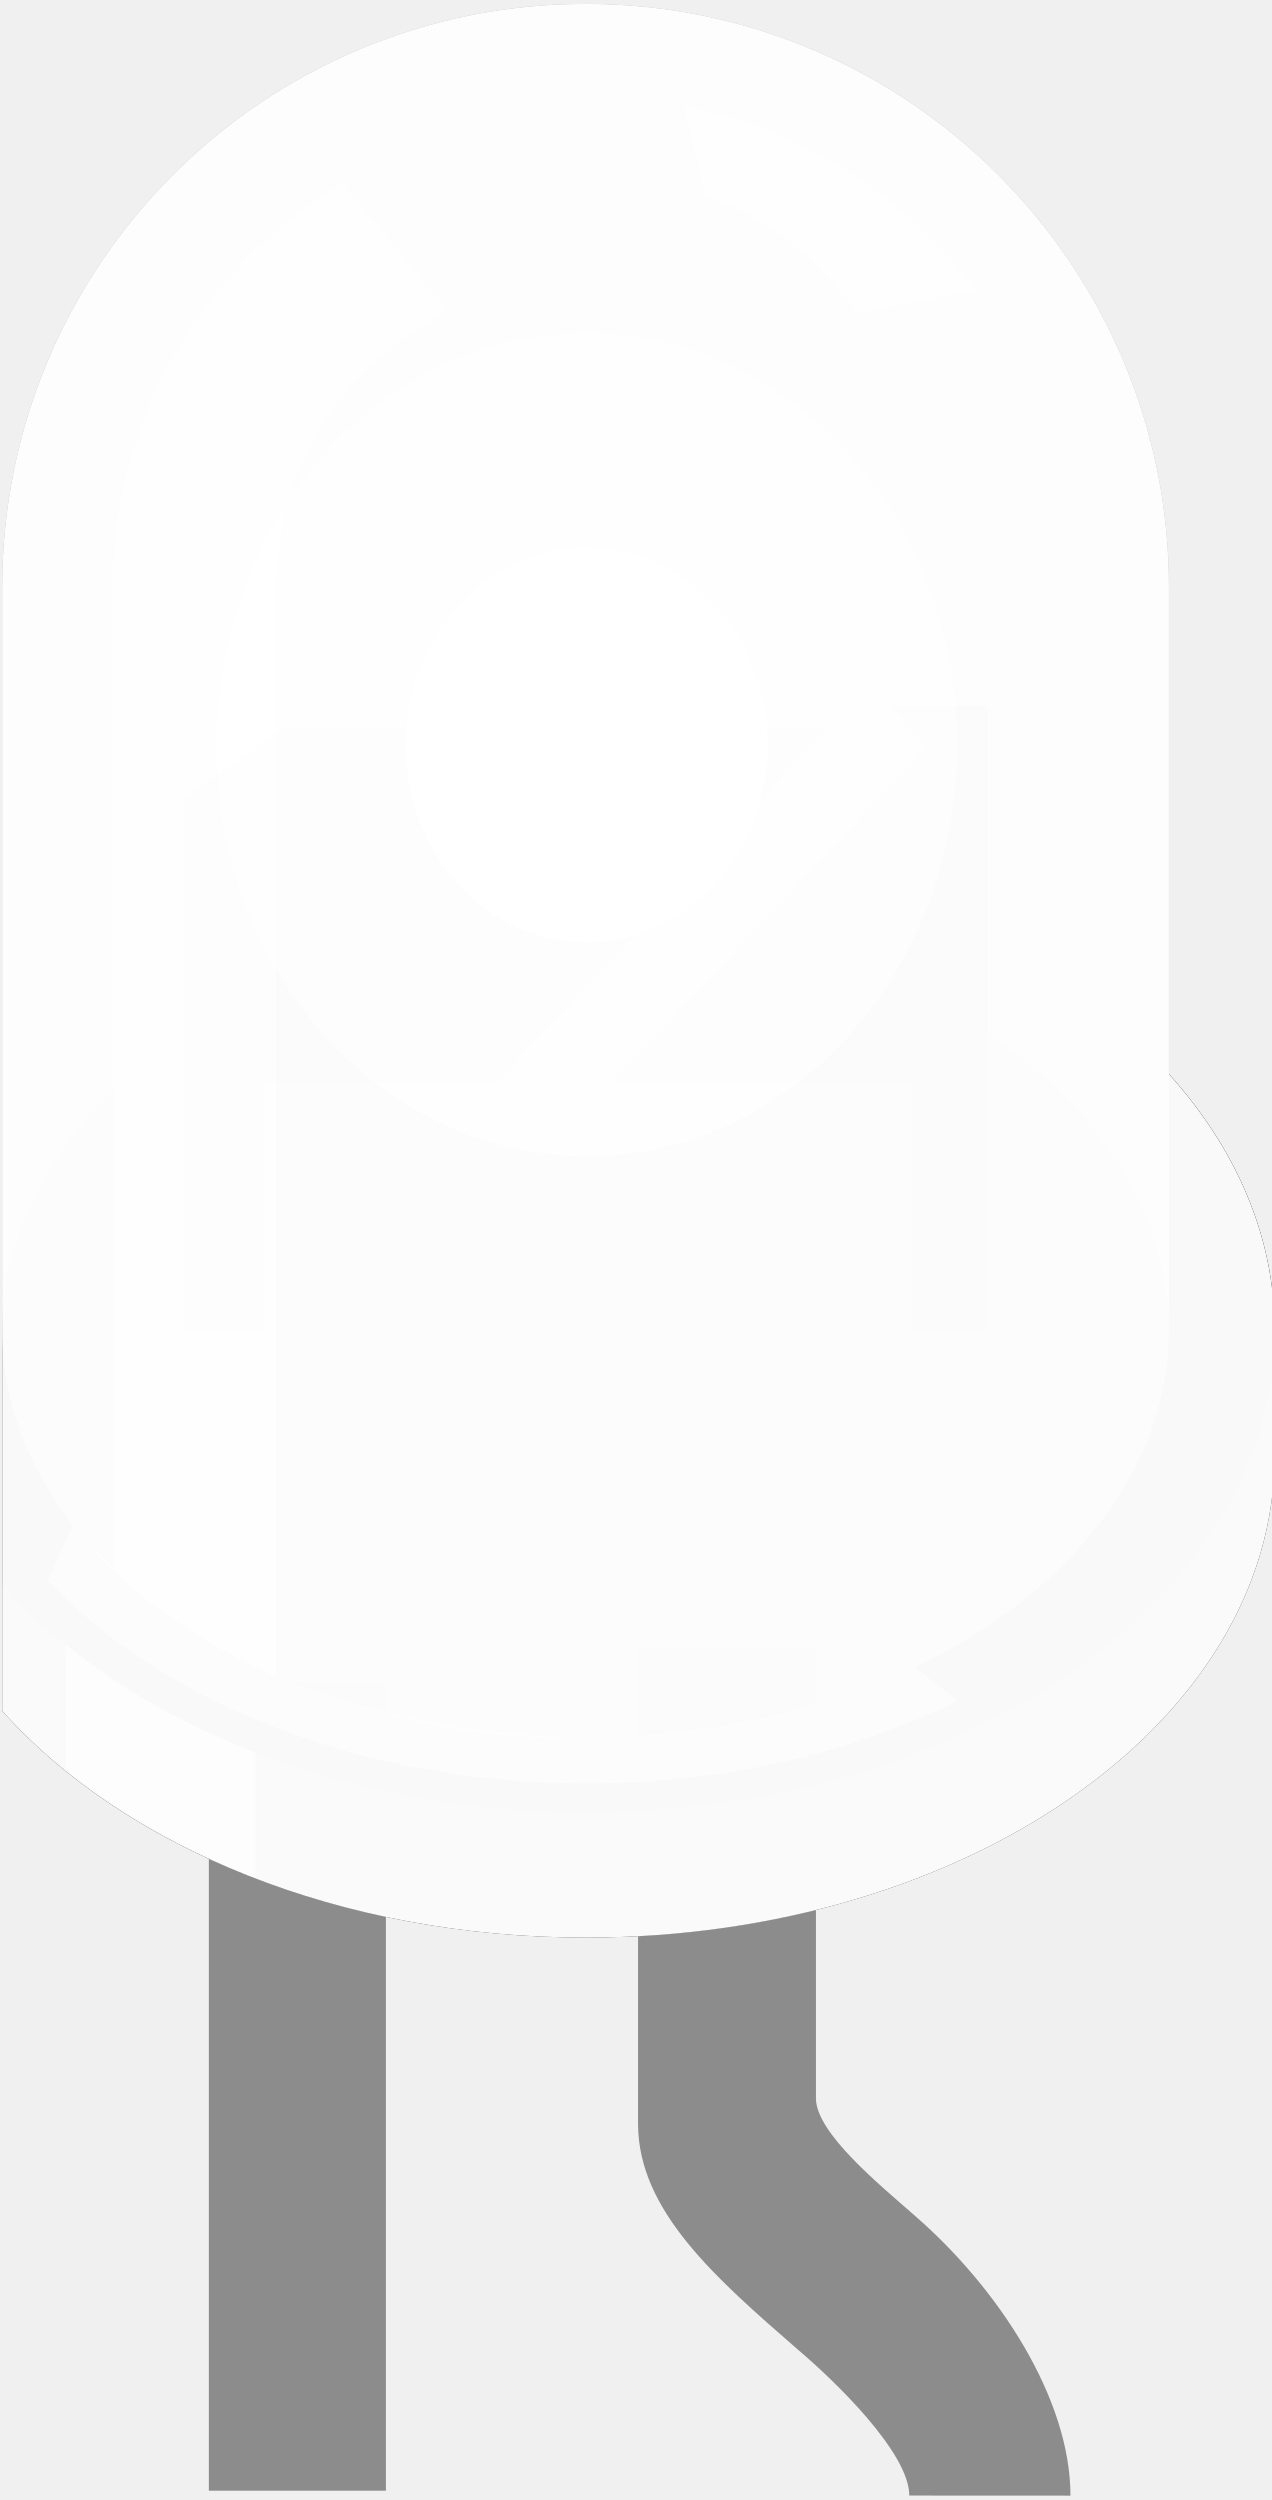
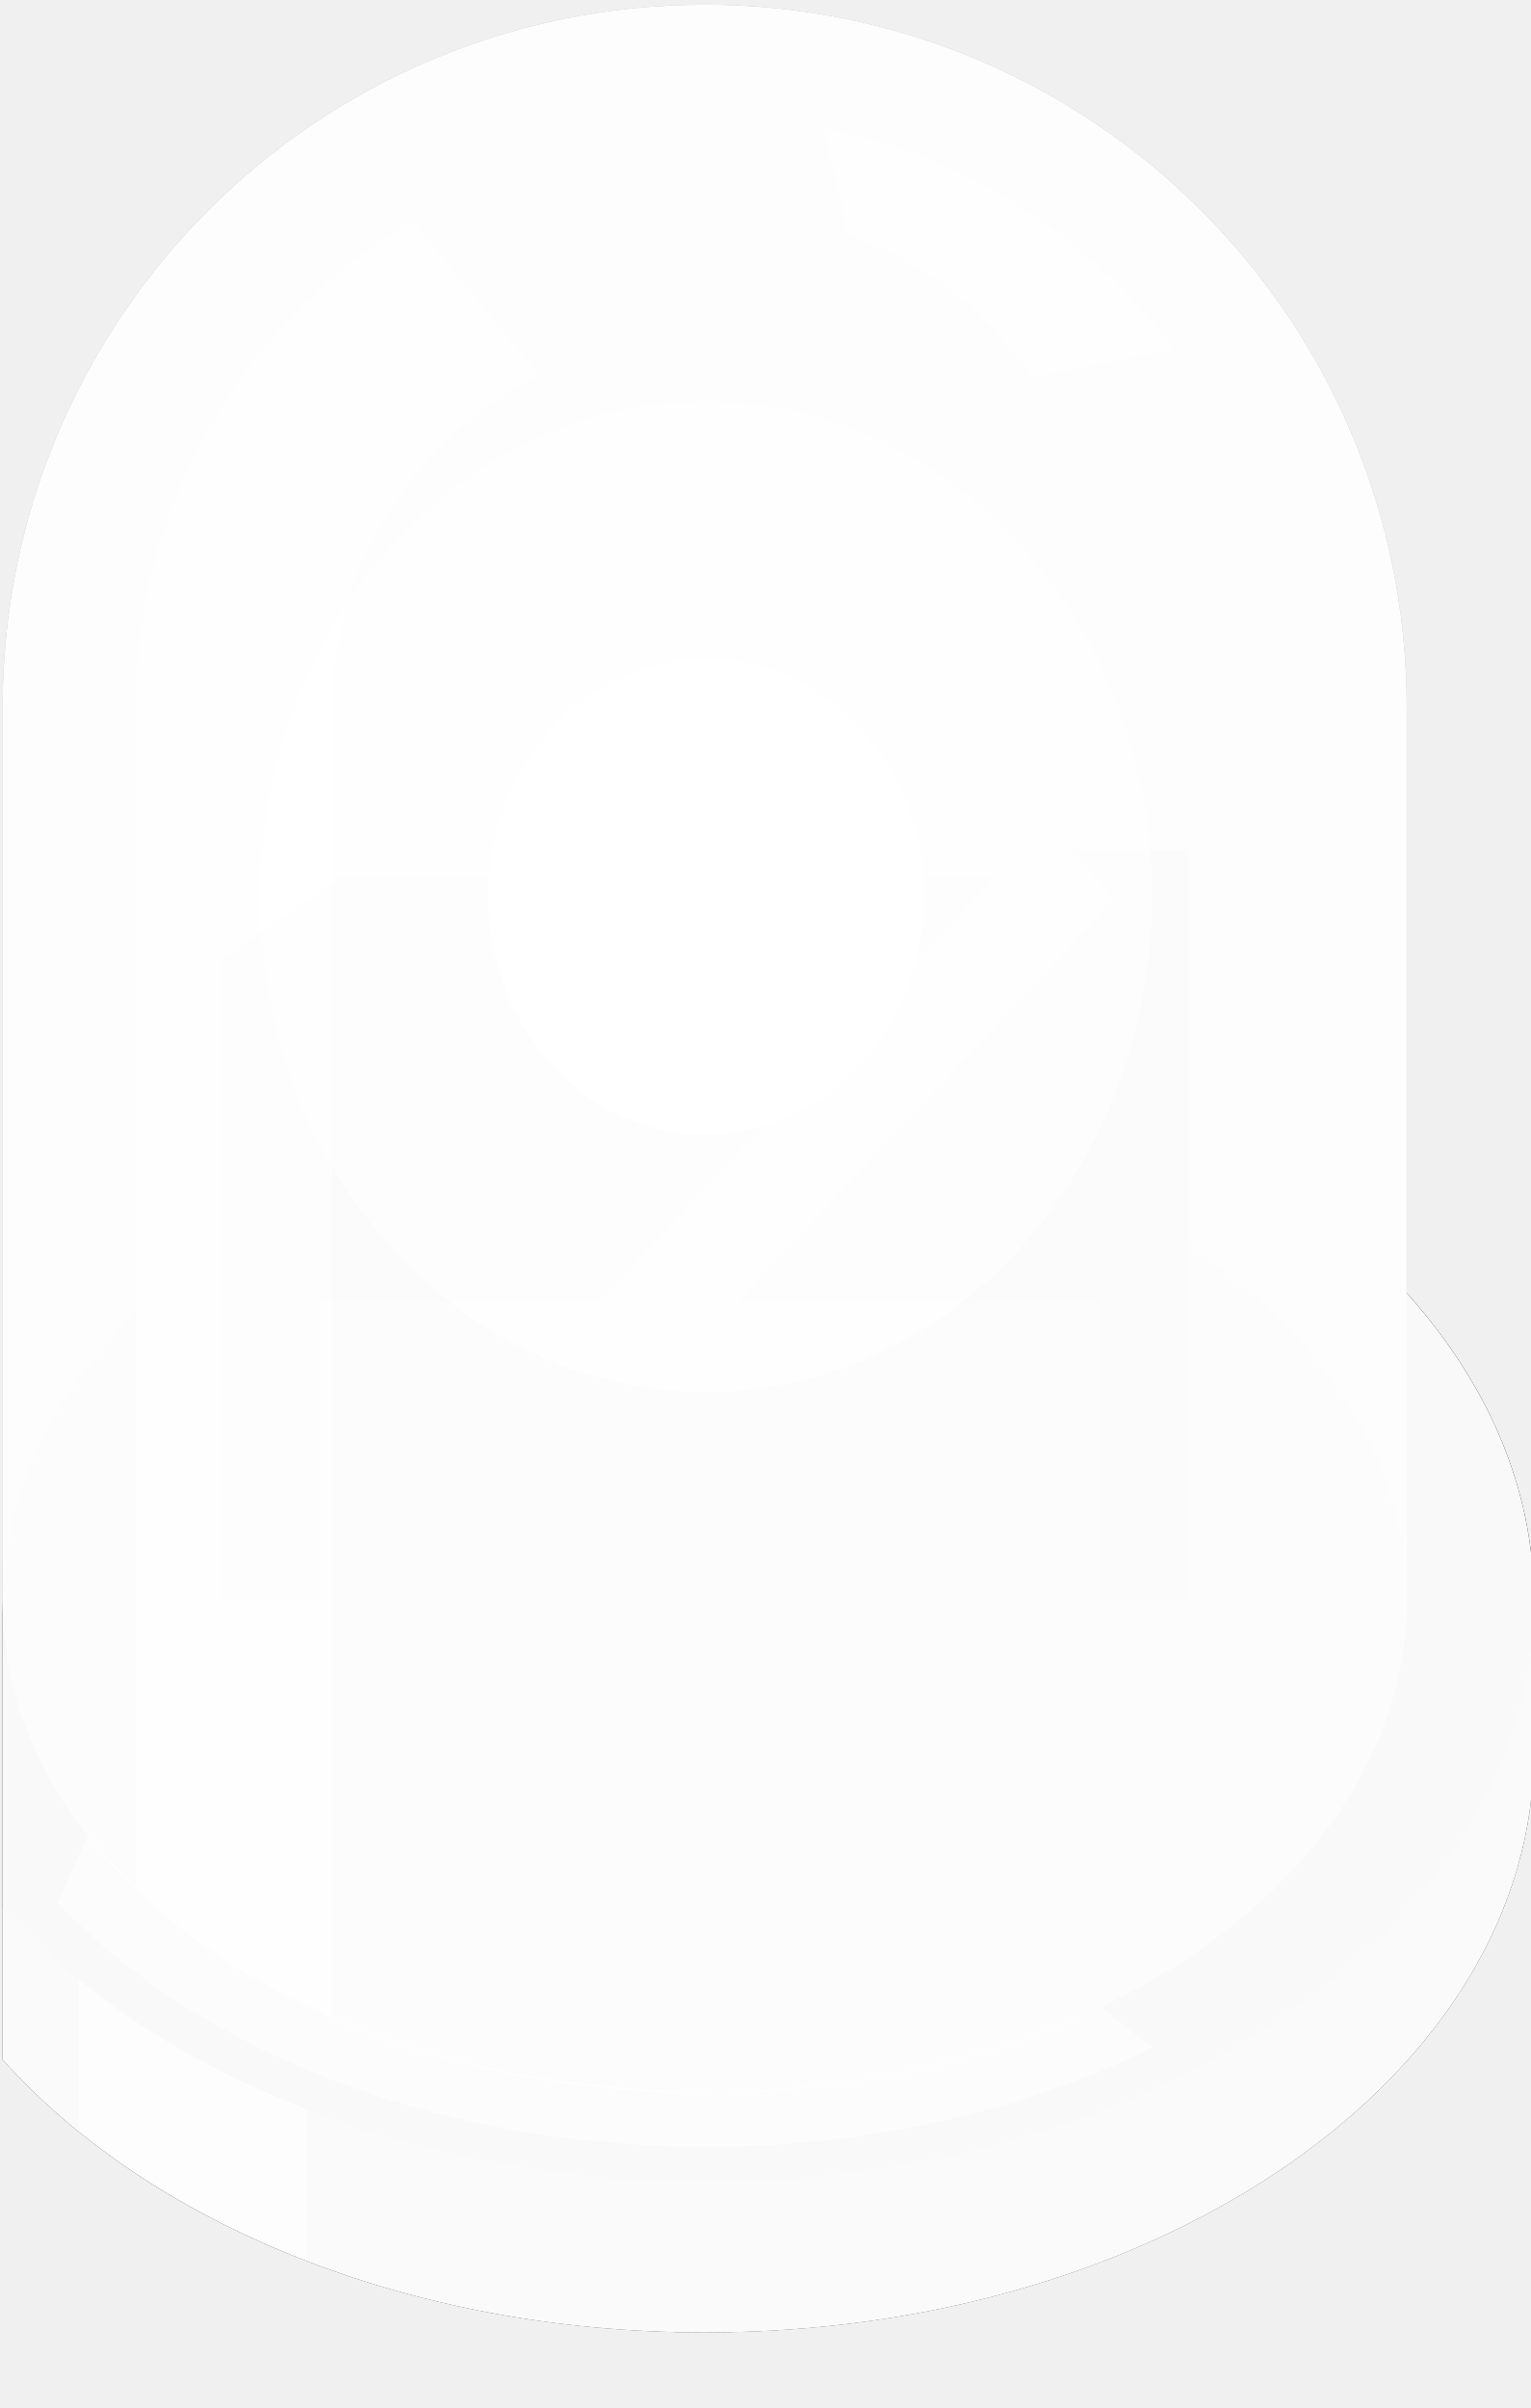
- <svg xmlns="http://www.w3.org/2000/svg" width="15.45mm" height="30.37mm" version="1.2" viewBox="-0.027 -0.048 15.45 30.37">
-   <rect x="2.51" y="20.382" width="2.151" height="9.827" fill="#8c8c8c" />
-   <path d="m12.977 30.269c0-1.174-0.868-2.513-1.892-3.402-0.416-0.367-1.2-1.002-1.2-1.425v-5.471h-2.161v5.78c0 1.058 0.948 1.879 1.946 2.748 0.444 0.376 1.349 1.25 1.349 1.769" fill="#8c8c8c" />
+ <svg xmlns="http://www.w3.org/2000/svg" width="15.45mm" height="24.3mm" version="1.2" viewBox="-0.027 -0.048 15.45 24.3">
  <path d="m14.173 13.001v-5.913c0-3.913-3.168-7.088-7.085-7.088-3.913 0-7.088 3.169-7.088 7.088v13.649c1.474 1.651 4.097 2.753 7.088 2.753 4.62 0 8.369-2.618 8.369-5.859v-1.524c-7.4e-4 -1.143-0.474-2.204-1.283-3.106z" opacity=".3" />
  <path d="m14.173 13.001v-5.913c0-3.913-3.168-7.088-7.085-7.088-3.913 0-7.088 3.169-7.088 7.088v13.649c1.474 1.651 4.097 2.753 7.088 2.753 4.62 0 8.369-2.618 8.369-5.859v-1.524c-7.4e-4 -1.143-0.474-2.204-1.283-3.106z" fill="#e6e6e6" opacity=".5" />
  <path d="m14.173 13.001v3.105c0 2.739-3.166 4.965-7.085 4.965-3.913 2e-5 -7.088-2.219-7.088-4.965v4.63c1.474 1.652 4.097 2.753 7.088 2.753 4.62 0 8.369-2.618 8.369-5.859l-4e-5 -1.524c-7e-4 -1.142-0.474-2.203-1.283-3.105z" fill="#d1d1d1" opacity=".9" />
  <g>
    <path d="m14.173 13.001v3.105c0 2.739-3.166 4.965-7.085 4.965-3.913 2e-5 -7.088-2.219-7.088-4.965v4.63c1.474 1.652 4.097 2.753 7.088 2.753 4.62 0 8.369-2.618 8.369-5.859l-4e-5 -1.524c-7e-4 -1.142-0.474-2.203-1.283-3.105z" opacity=".7" />
    <path d="m14.173 13.001v3.105c0 2.739-3.166 4.965-7.085 4.965-3.913 2e-5 -7.088-2.219-7.088-4.965v3.105c1.474 1.65 4.097 2.753 7.088 2.753 4.62 0 8.369-2.618 8.369-5.859-7.4e-4 -1.141-0.474-2.203-1.283-3.105z" opacity=".25" />
    <ellipse cx="7.088" cy="16.106" rx="7.087" ry="4.961" opacity=".25" />
  </g>
  <polygon points="2.203 16.107 3.196 16.107 3.196 13.095 6.016 13.095 10.012 8.805 3.407 8.805 2.203 9.648" fill="#666666" />
  <polygon points="11.215 9.034 7.412 13.095 11.06 13.095 11.06 16.107 11.974 16.107 11.974 8.524 10.778 8.524" fill="#666666" />
  <path d="m14.173 13.001v-5.913c0-3.913-3.168-7.088-7.085-7.088-3.913 0-7.088 3.169-7.088 7.088v13.649c1.474 1.651 4.097 2.753 7.088 2.753 4.62 0 8.369-2.618 8.369-5.859v-1.524c-7.4e-4 -1.143-0.474-2.204-1.283-3.106z" fill="#ffffff" opacity=".97" />
  <g fill="#ffffff">
    <path d="m10.388 3.754 1.436-0.274c-0.842-1.132-2.082-1.958-3.542-2.239l0.254 1.081c0.764 0.271 1.407 0.78 1.851 1.431z" opacity=".5" />
    <path d="m0.768 19.926v1.52c0.649 0.529 1.433 0.976 2.308 1.317v-1.525c-0.878-0.336-1.657-0.782-2.308-1.312z" opacity=".5" />
    <path d="m11.073 20.21c-0.256 0.122-0.53 0.23-0.806 0.33-0.058 0.019-0.117 0.04-0.178 0.058-0.564 0.179-1.161 0.319-1.795 0.395-0.075 0.009-0.151 0.019-0.225 0.019-0.32 0.03-0.644 0.058-0.971 0.058-0.148 0-0.307-0.015-0.472-0.024-1.2-0.057-2.331-0.315-3.298-0.739l-2e-5 -8.389v-4.825c0-1.471 0.848-2.729 2.074-3.349l-0.022-0.053-1.248-1.512c-1.67 1.003-2.79 2.822-2.79 4.912v11.905c-0.05-0.05-0.308-0.309-0.48-0.53l-0.307 0.688c1.401 1.482 3.809 2.462 6.543 2.462 1.68 0 3.237-0.374 4.511-1.002l-0.527-0.409-0.01 0.007z" opacity=".5" />
  </g>
  <ellipse cx="7.1" cy="9" rx="4.5" ry="5" fill="#ffffff" opacity=".55" />
  <ellipse cx="7.1" cy="9" rx="2.2" ry="2.4" fill="#ffffff" />
</svg>
